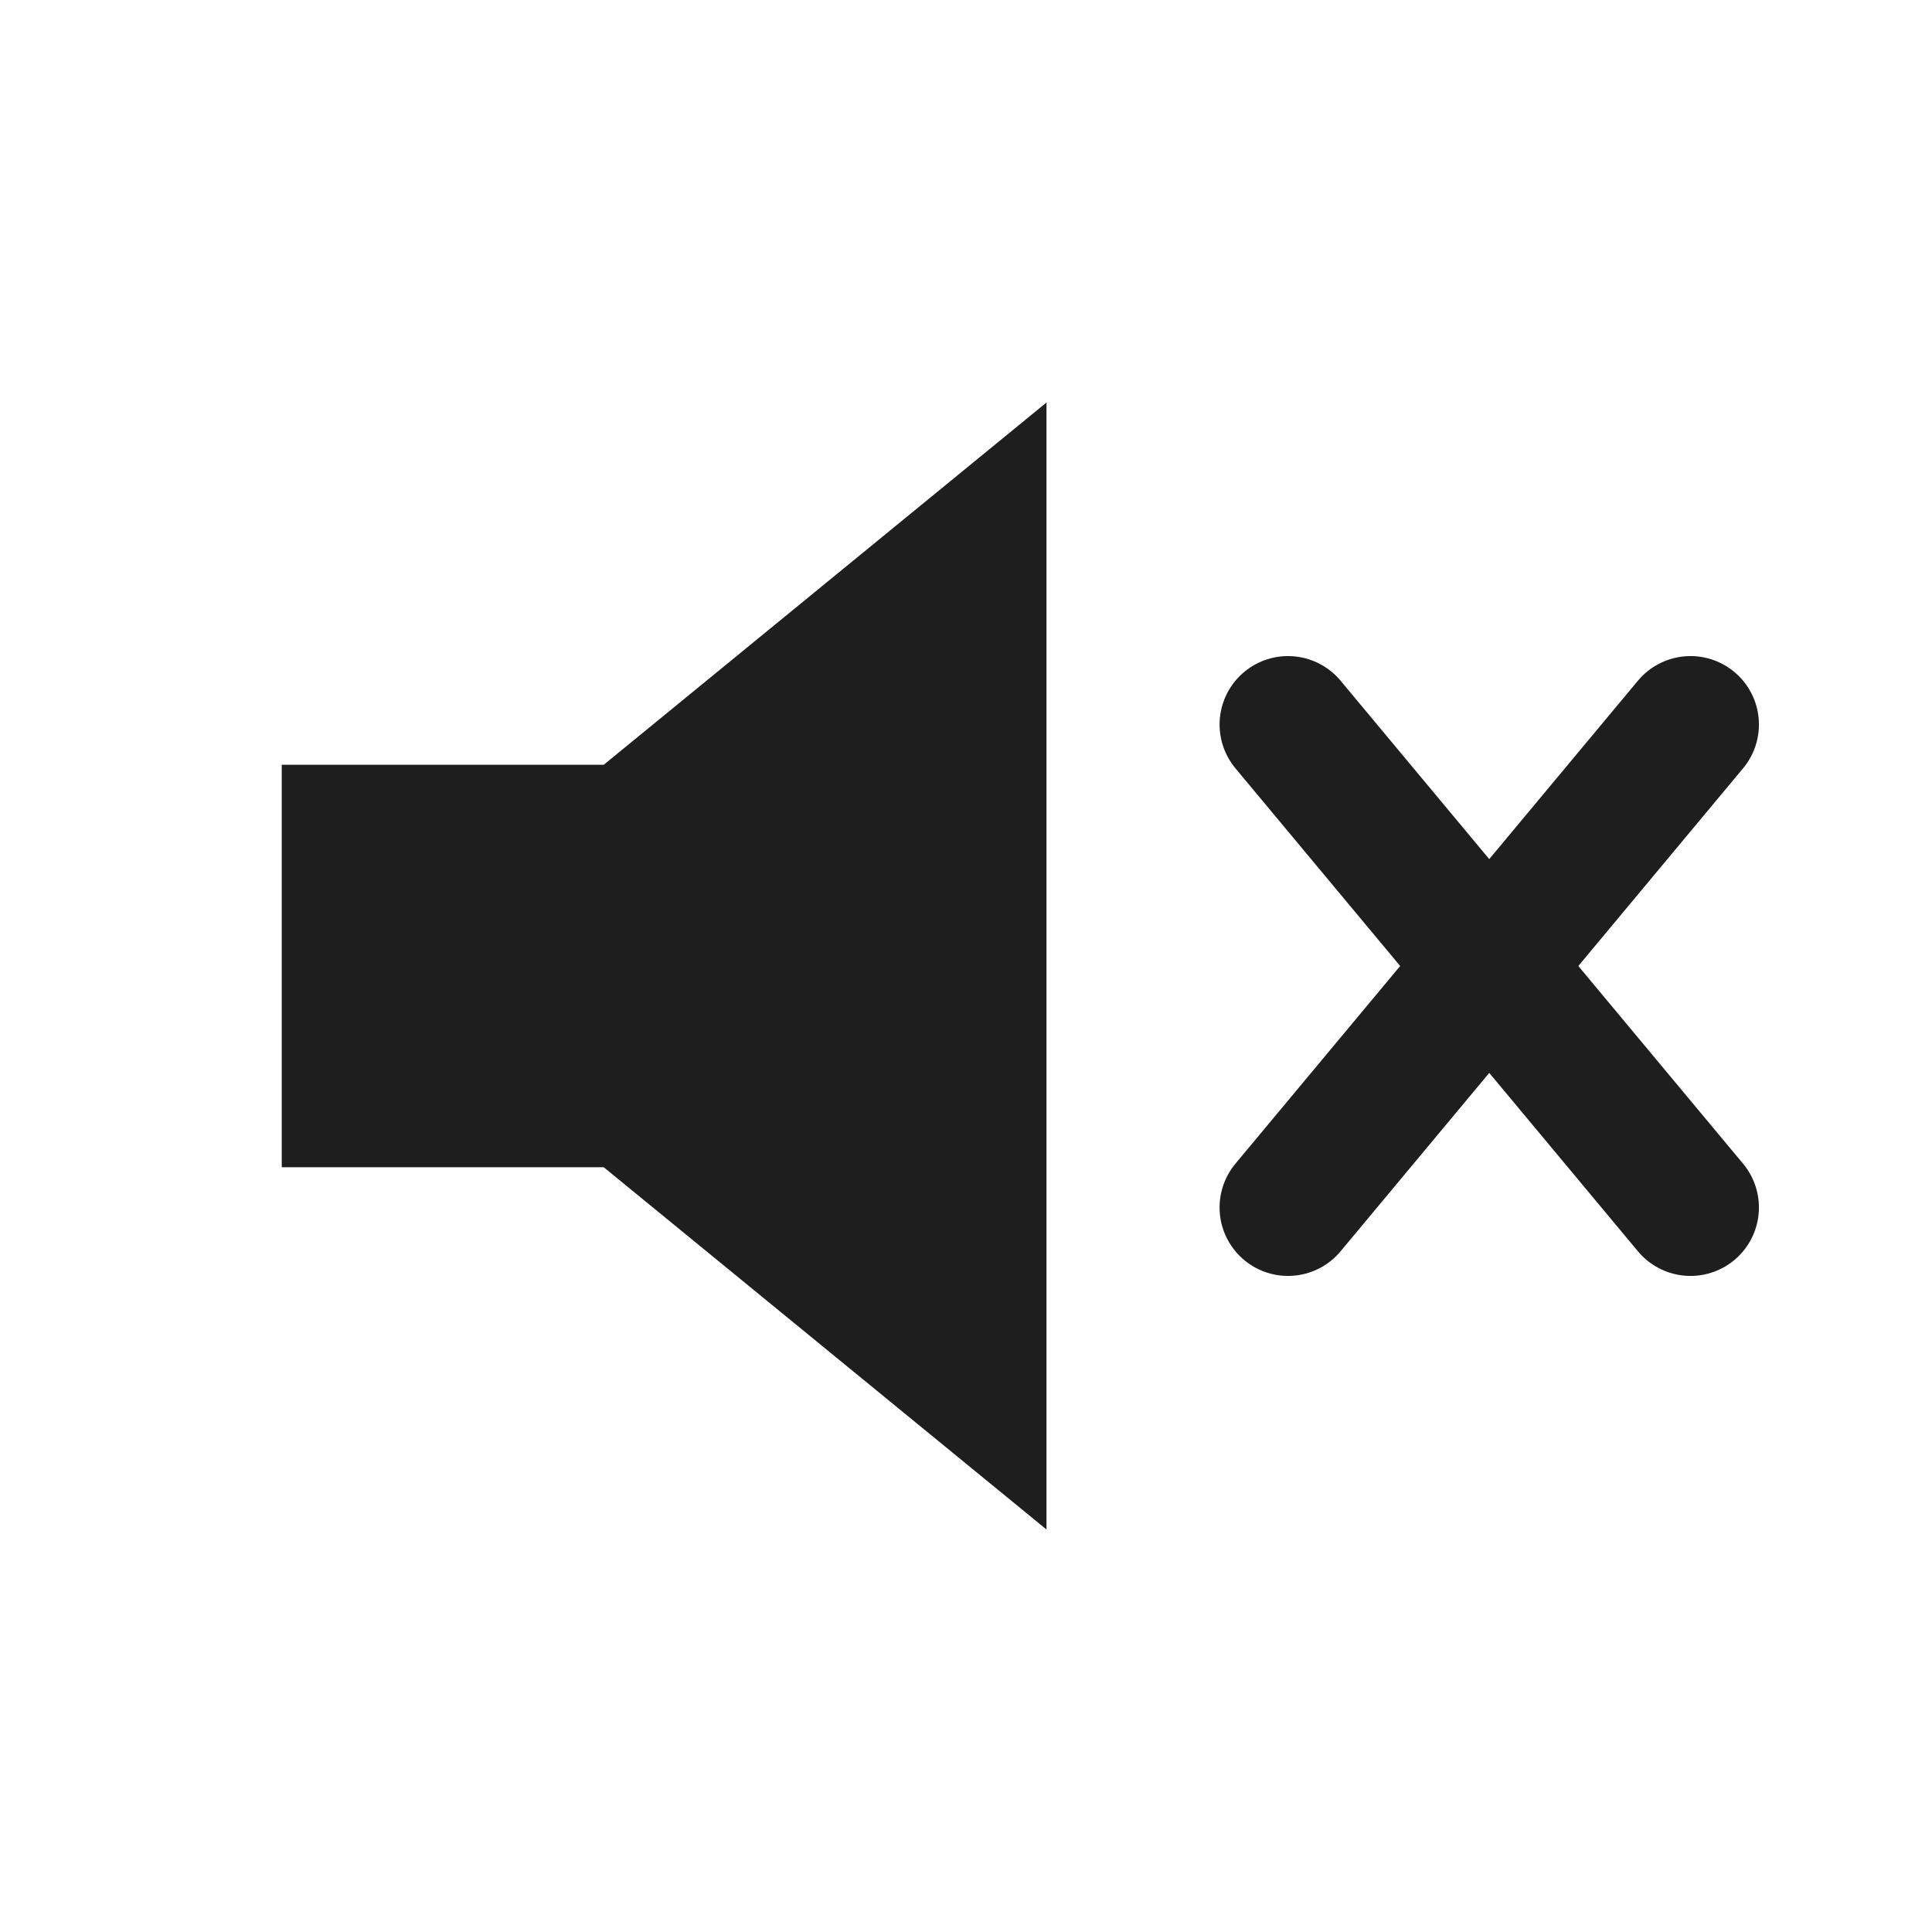
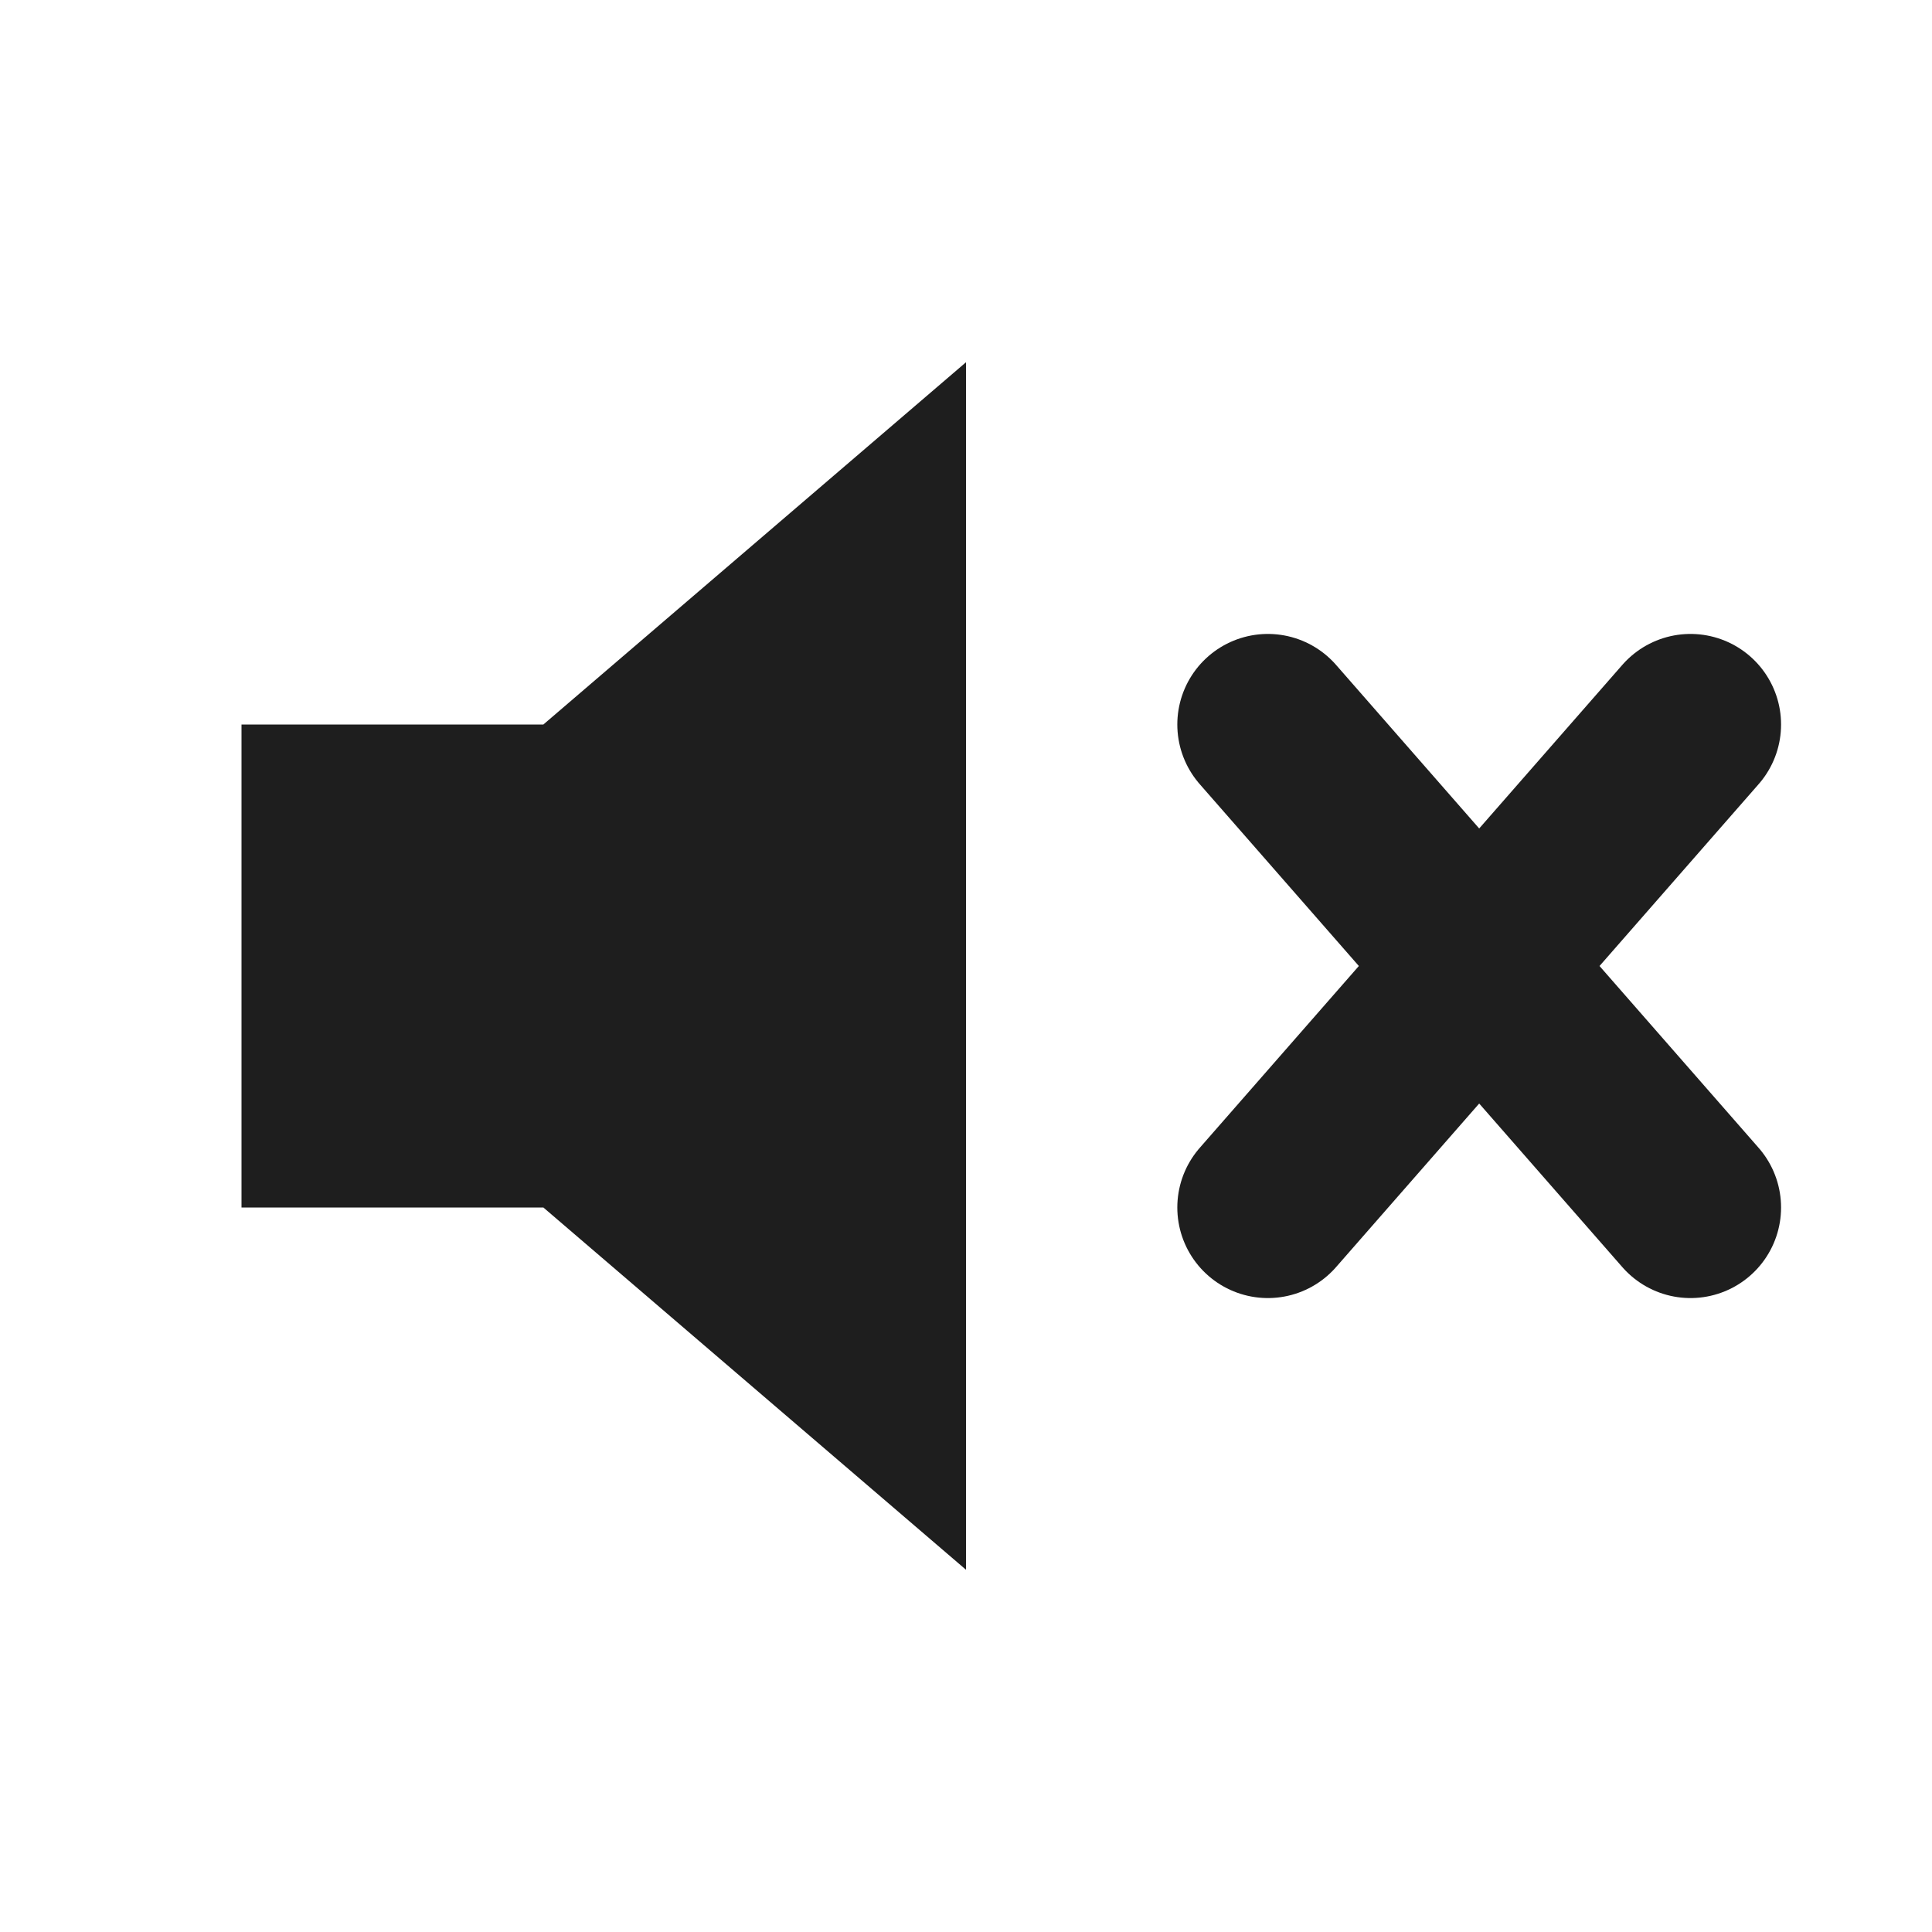
- <svg xmlns="http://www.w3.org/2000/svg" viewBox="0 0 48 48" fill="none">
-   <path d="M7 19 H15 L26 10 V38 L15 29 H7 Z" fill="#1E1E1E" />
-   <path d="M32 18 L42 30" stroke="#1E1E1E" stroke-width="3.4" stroke-linecap="round" />
-   <path d="M42 18 L32 30" stroke="#1E1E1E" stroke-width="3.4" stroke-linecap="round" />
+ <svg xmlns="http://www.w3.org/2000/svg" width="16" height="16" viewBox="0 0 16 16">
+   <path d="M2 6h2.5L8 3v10L4.5 10H2z" fill="#1E1E1E" />
+   <path d="M10.5 6l3.5 4M14 6l-3.5 4" stroke="#1E1E1E" stroke-width="1.5" stroke-linecap="round" stroke-linejoin="round" fill="none" />
</svg>
